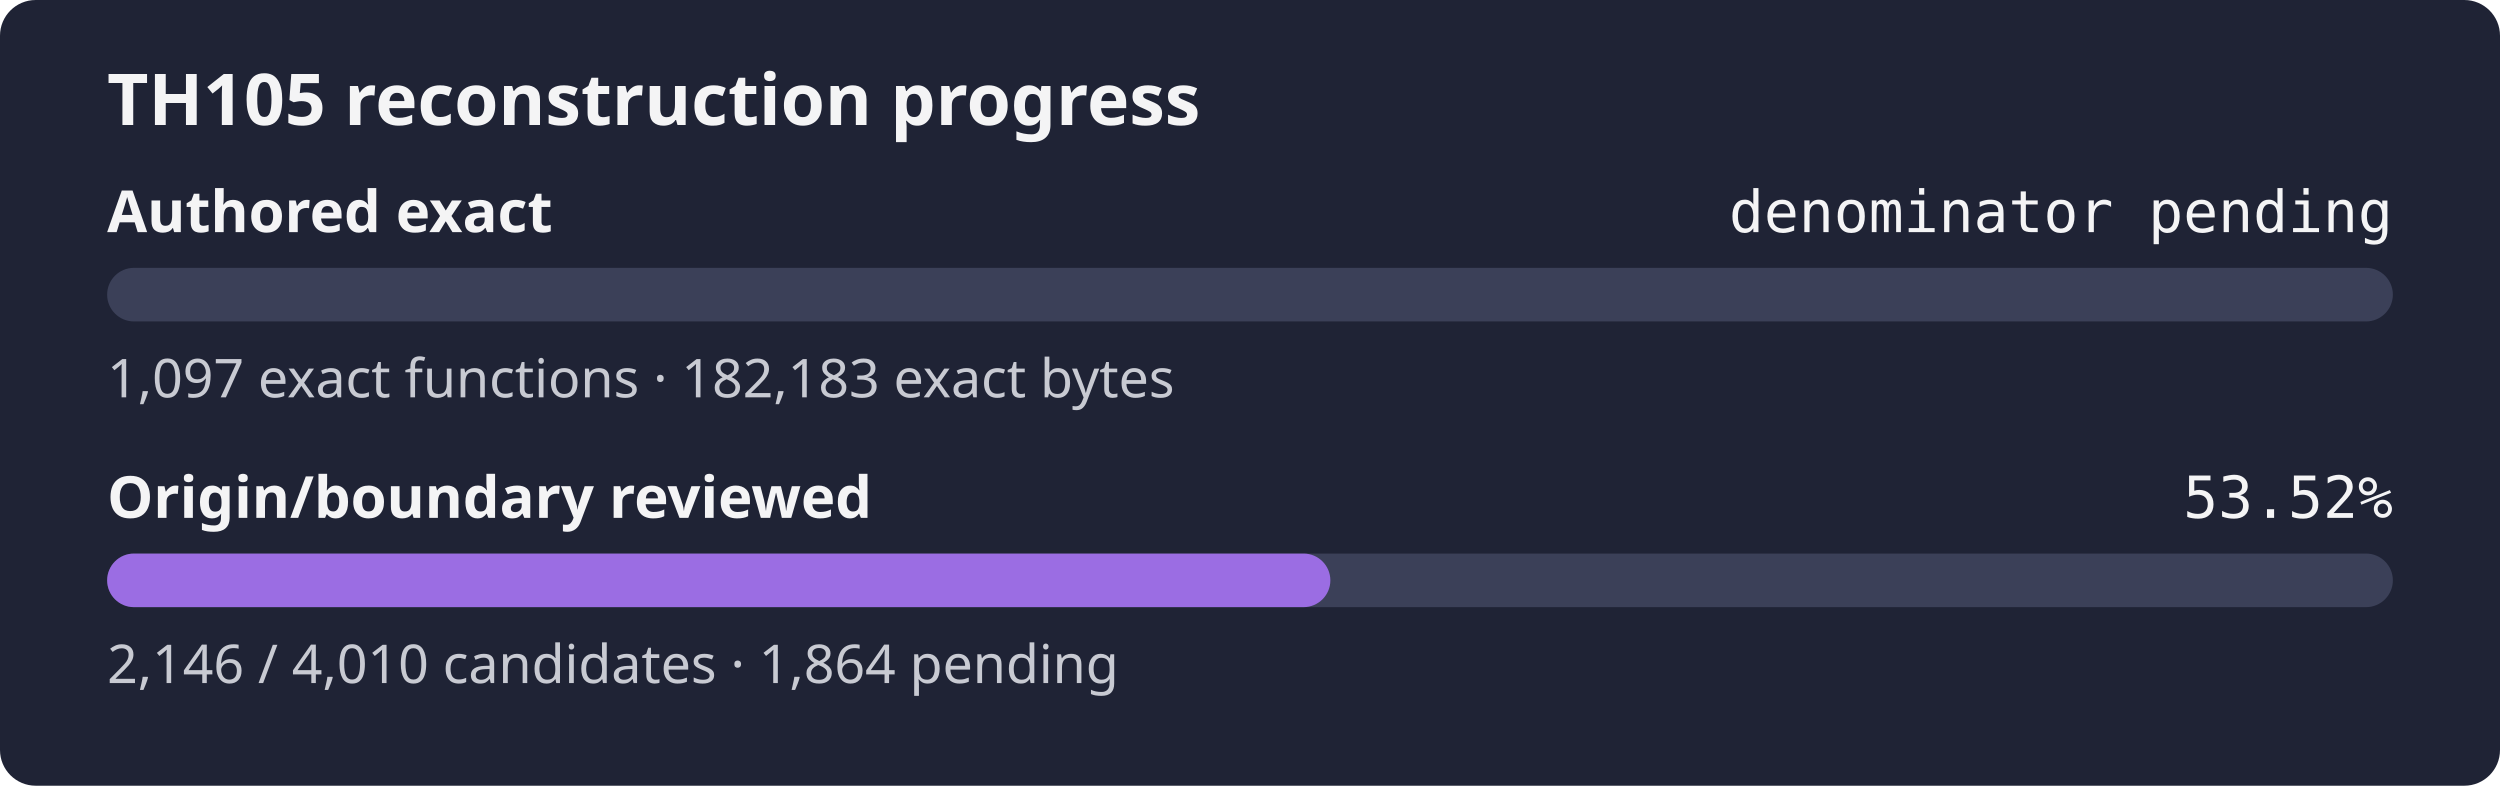
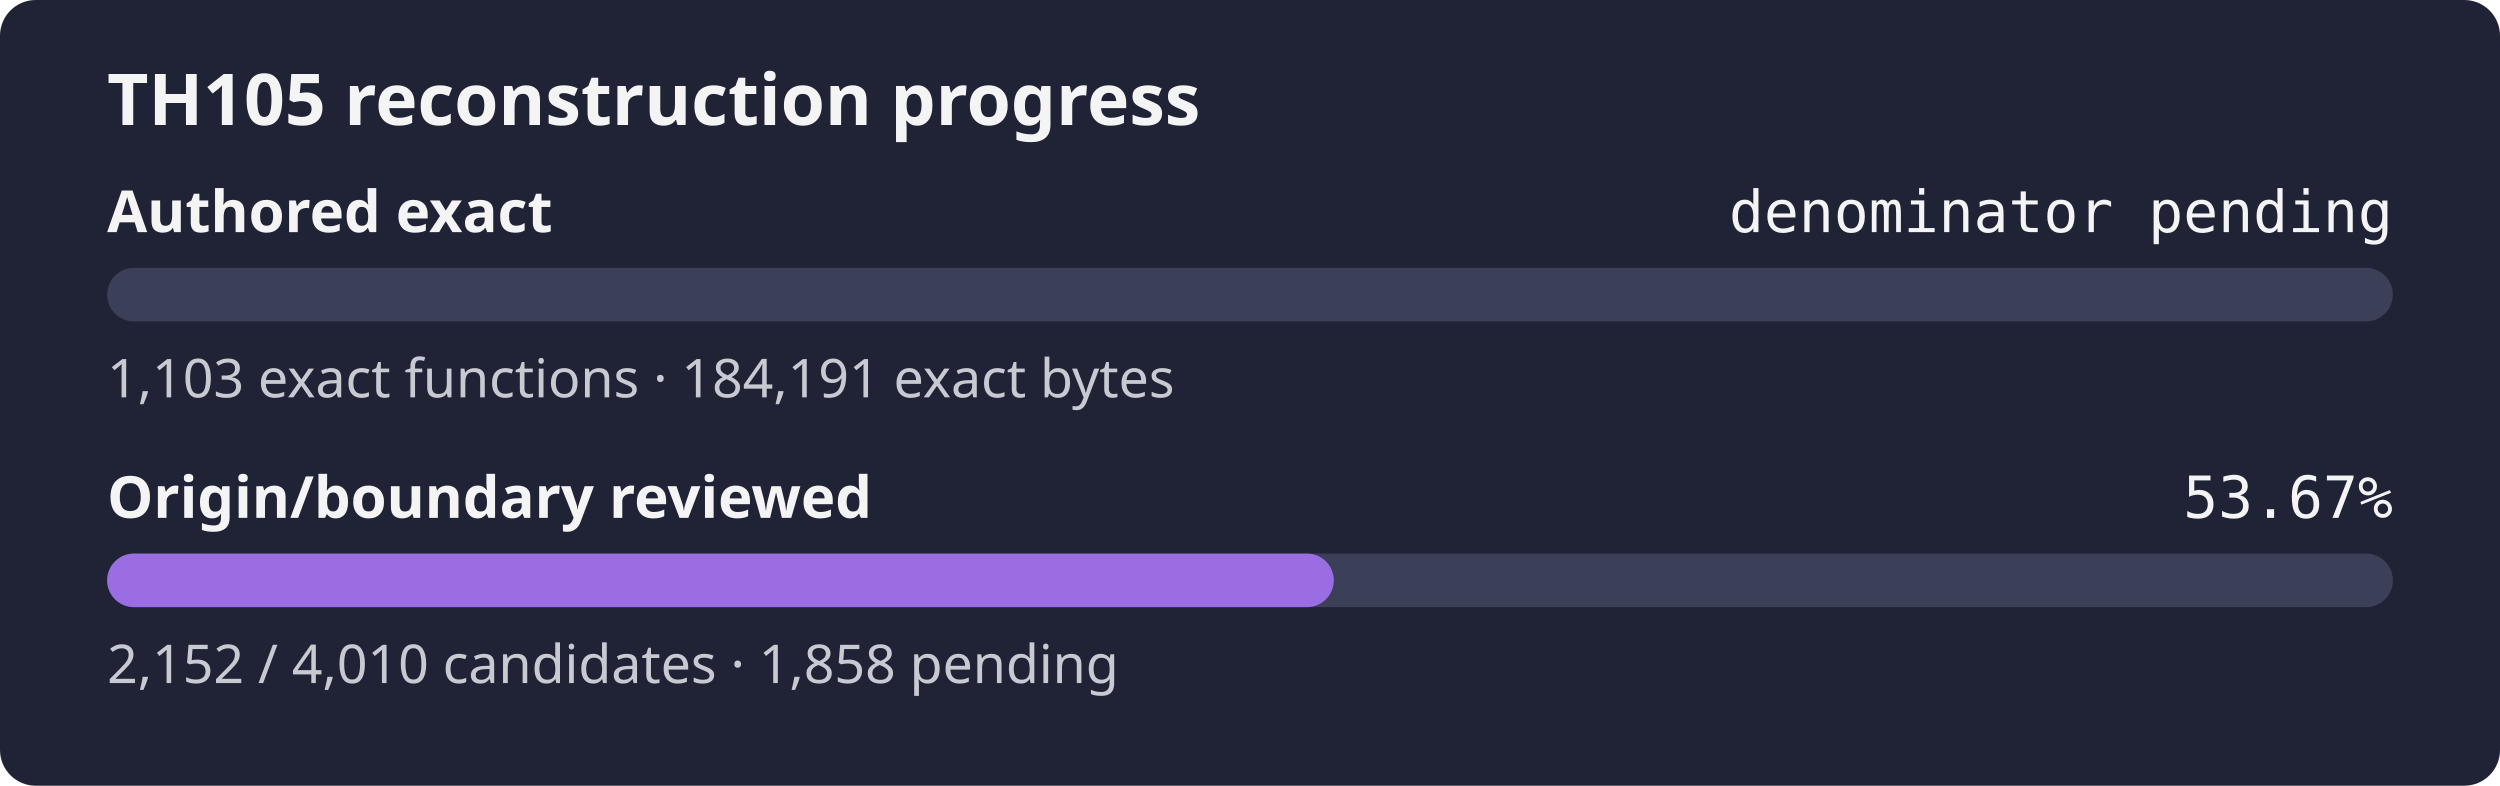
- <svg xmlns="http://www.w3.org/2000/svg" width="560" height="176" role="img" aria-label="TH105 reconstruction progress: authored exact denominator pending, origin review 53.52%">
+ <svg xmlns="http://www.w3.org/2000/svg" width="560" height="176" role="img" aria-label="TH105 reconstruction progress: authored exact denominator pending, origin review 53.67%">
  <rect width="560" height="176" rx="8" fill="#1f2335" />
  <text x="24" y="28" fill="#f4f4f5" font-family="sans-serif" font-size="16" font-weight="600">TH105 reconstruction progress</text>
  <text x="24" y="52" fill="#f4f4f5" font-family="sans-serif" font-size="13" font-weight="600">Authored exact</text>
  <text x="536" y="52" fill="#f4f4f5" text-anchor="end" font-family="monospace" font-size="13">denominator pending</text>
  <rect x="24" y="60" width="512" height="12" rx="6" fill="#3b4058" />
  <rect x="24" y="60" width="0.00" height="12" rx="6" fill="#9b6de3" />
-   <text x="24" y="89" fill="#c8cad2" font-family="sans-serif" font-size="12">1,097 exact functions · 182,183 exact bytes</text>
+   <text x="24" y="89" fill="#c8cad2" font-family="sans-serif" font-size="12">1,103 exact functions · 184,191 exact bytes</text>
  <text x="24" y="116" fill="#f4f4f5" font-family="sans-serif" font-size="13" font-weight="600">Origin/boundary reviewed</text>
-   <text x="536" y="116" fill="#f4f4f5" text-anchor="end" font-family="monospace" font-size="13">53.52%</text>
+   <text x="536" y="116" fill="#f4f4f5" text-anchor="end" font-family="monospace" font-size="13">53.67%</text>
  <rect x="24" y="124" width="512" height="12" rx="6" fill="#3b4058" />
-   <rect x="24" y="124" width="274.00" height="12" rx="6" fill="#9b6de3" />
-   <text x="24" y="153" fill="#c8cad2" font-family="sans-serif" font-size="12">2,146 / 4,010 candidates · 1,864 pending</text>
+   <rect x="24" y="124" width="274.77" height="12" rx="6" fill="#9b6de3" />
+   <text x="24" y="153" fill="#c8cad2" font-family="sans-serif" font-size="12">2,152 / 4,010 candidates · 1,858 pending</text>
</svg>
